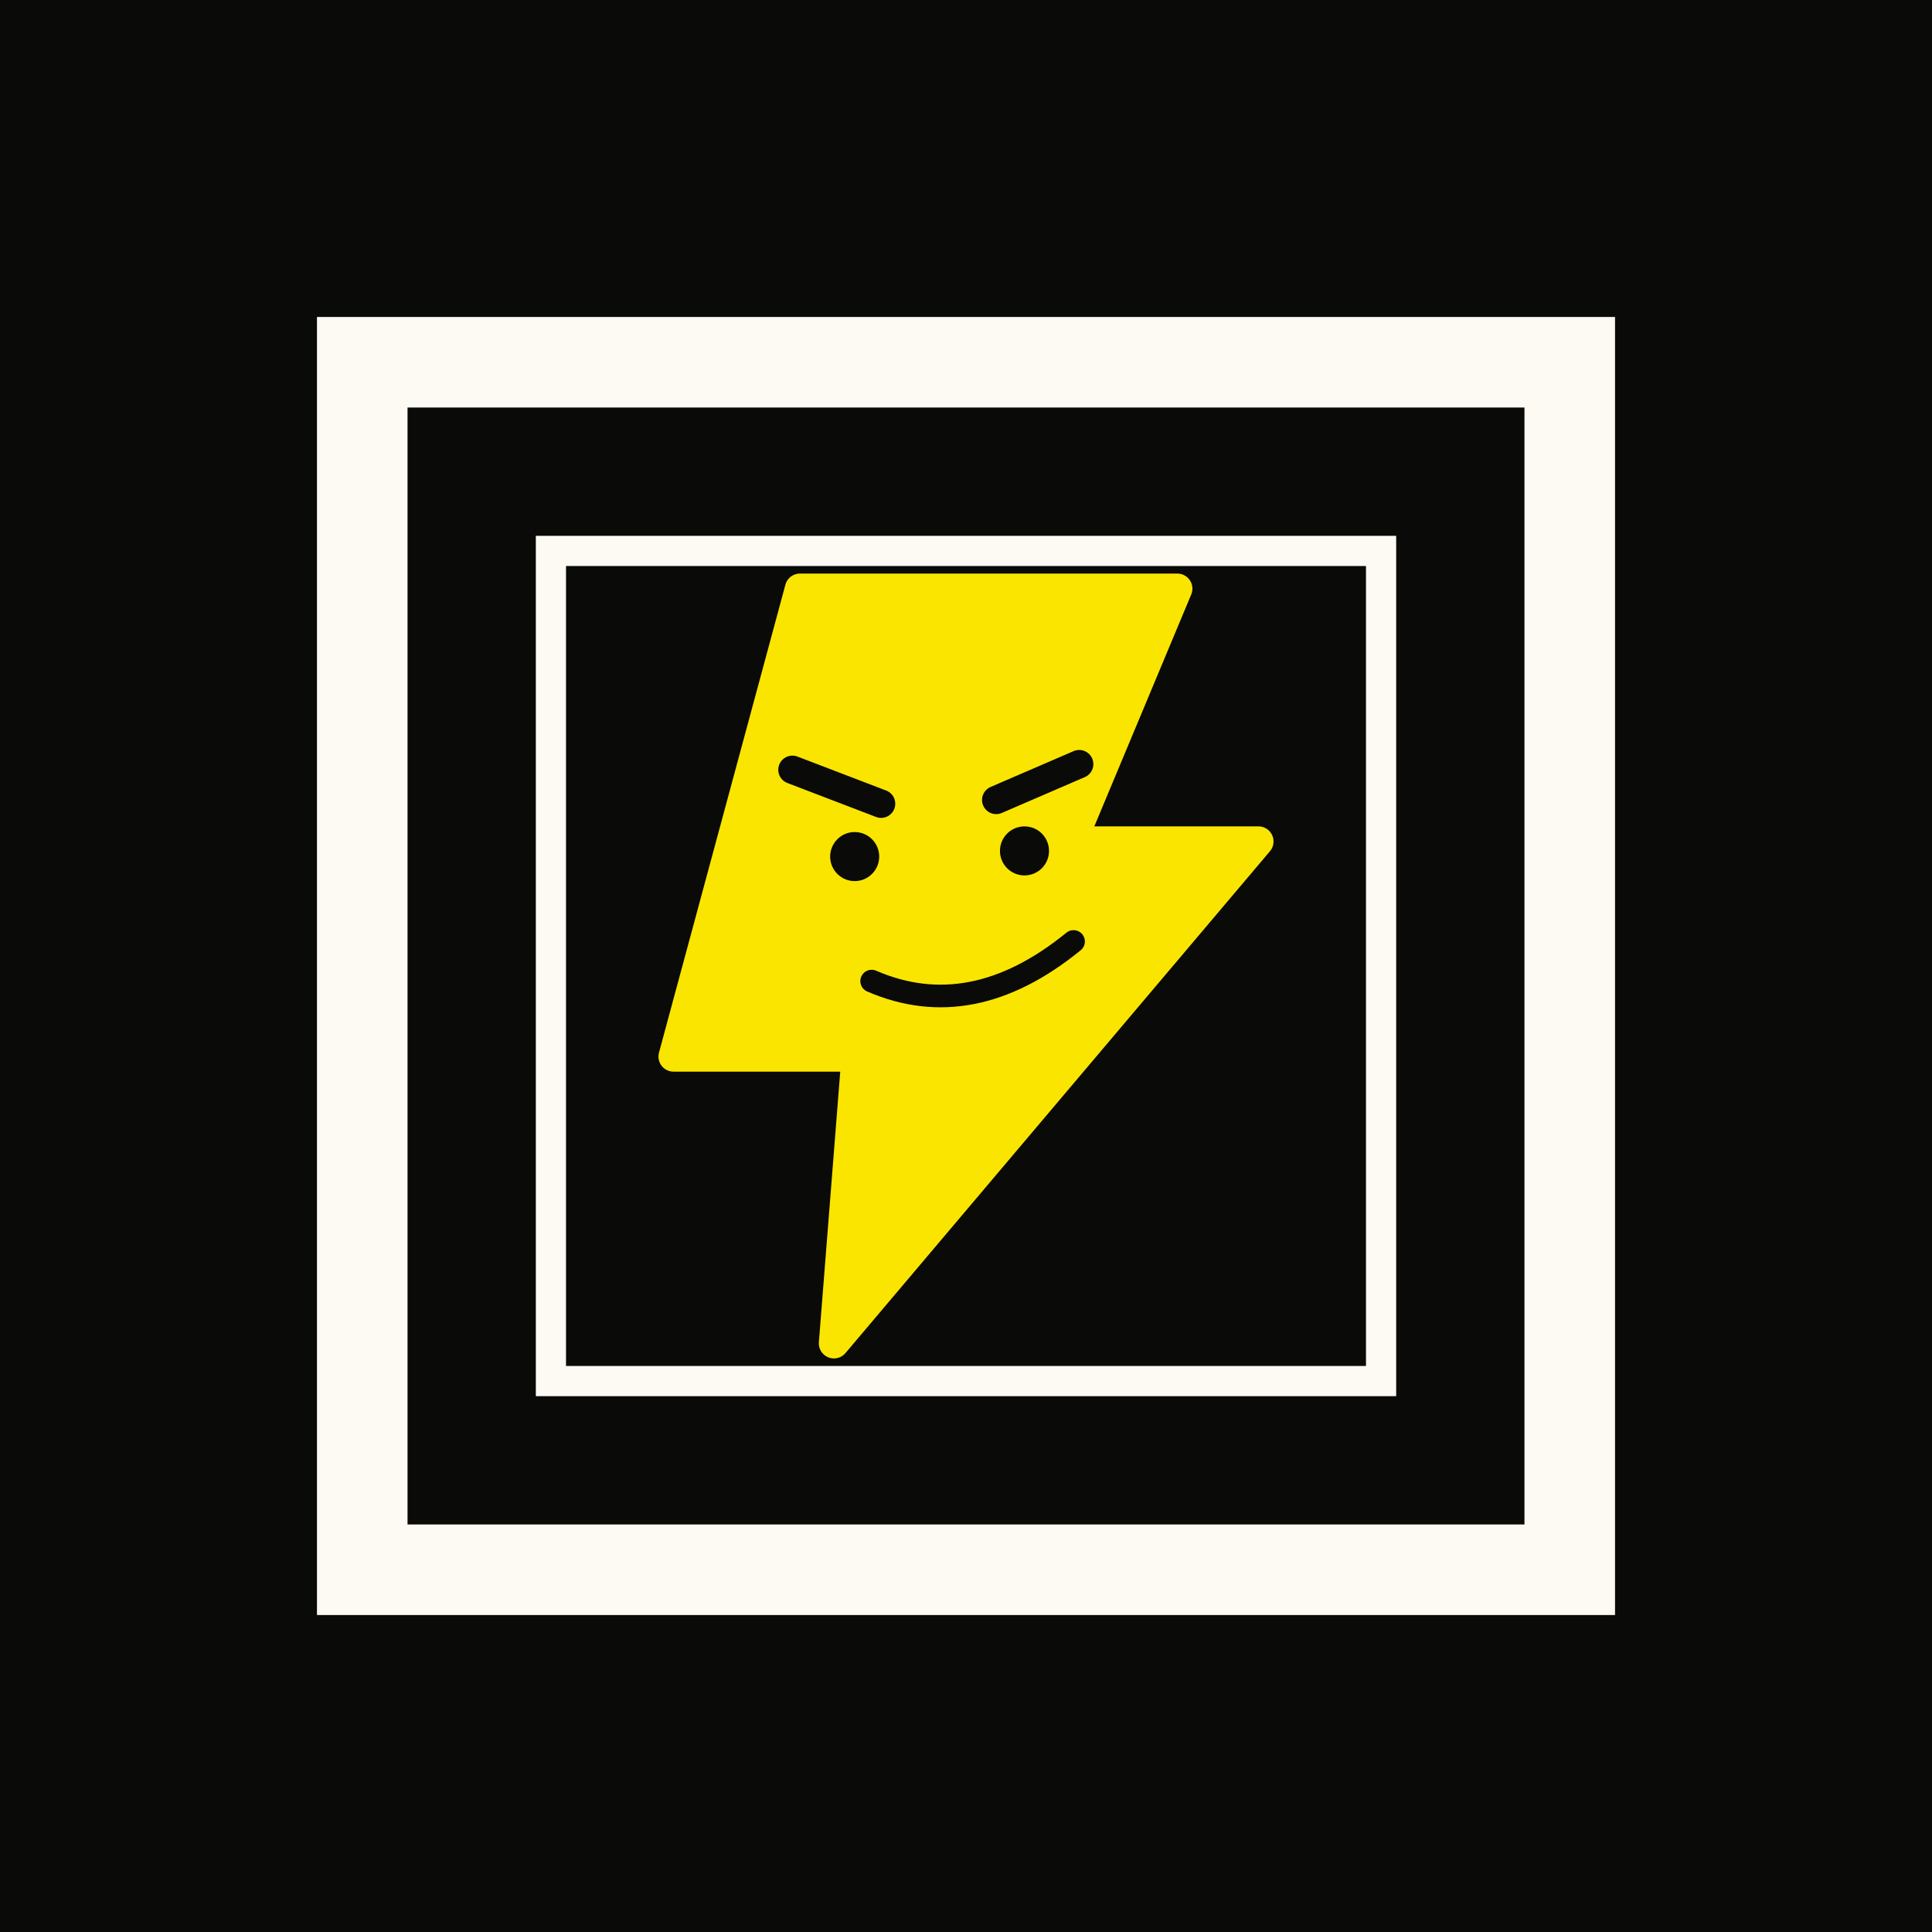
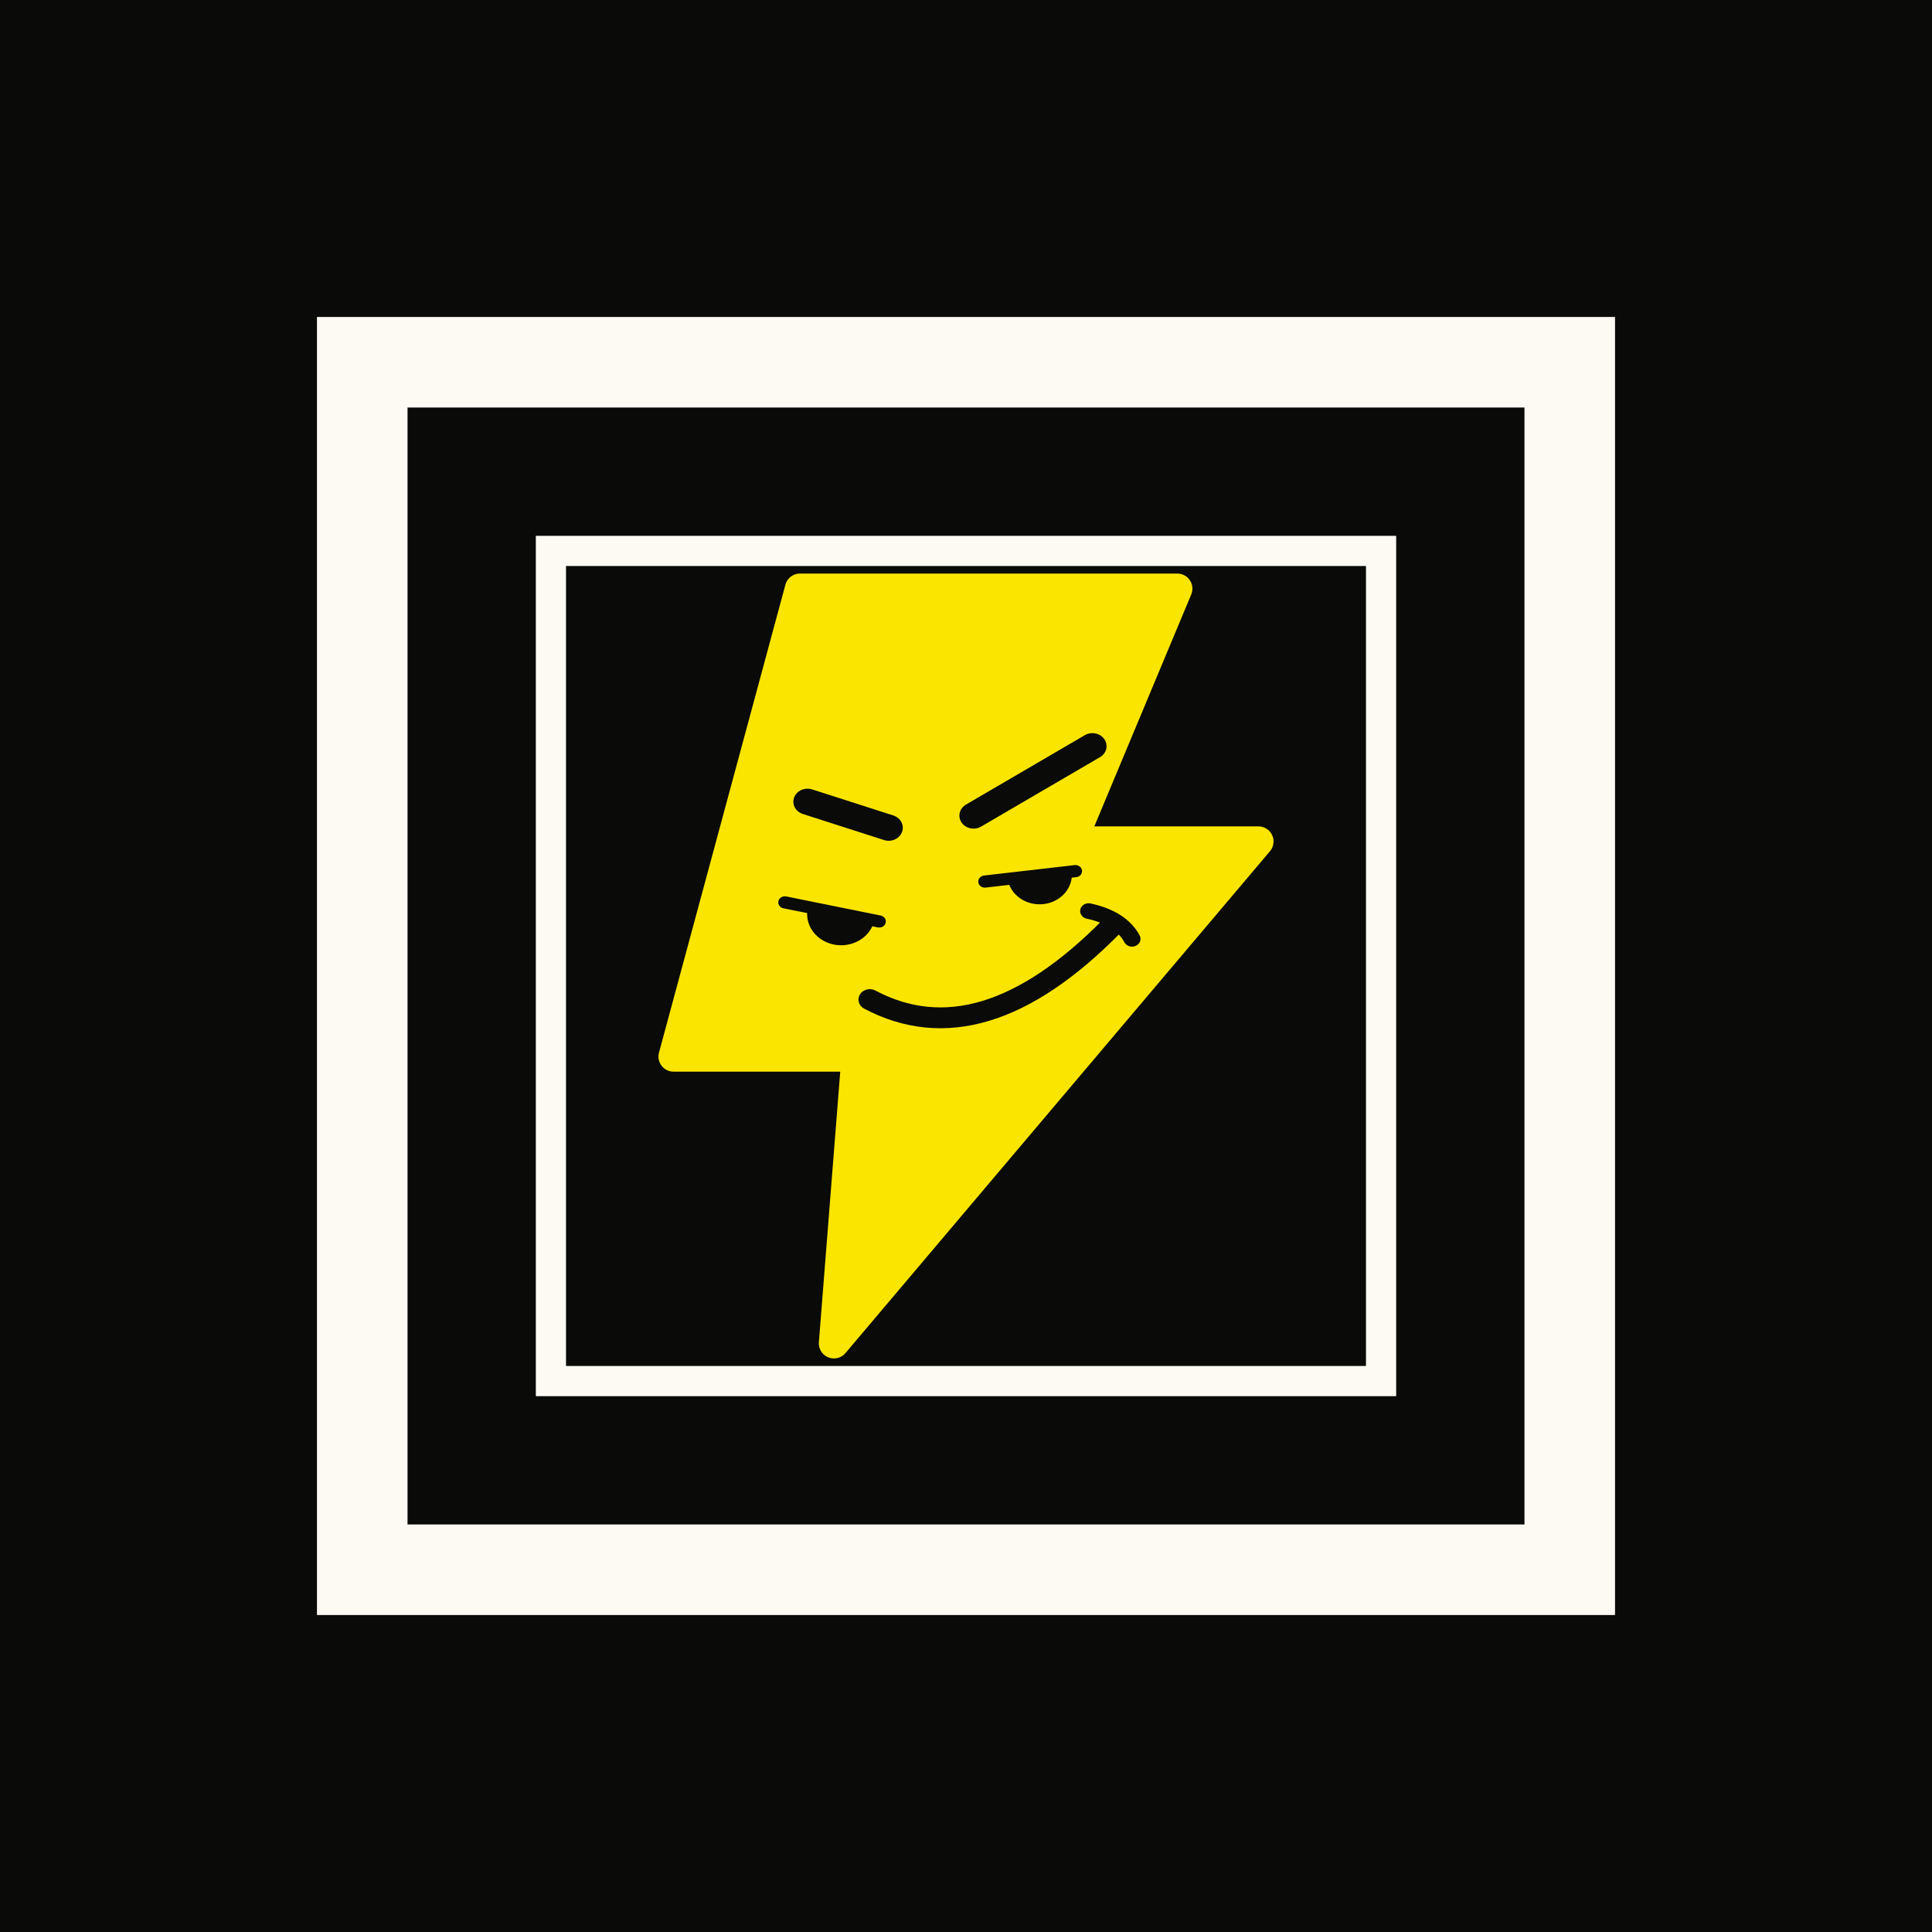
<svg xmlns="http://www.w3.org/2000/svg" viewBox="0 0 512 512" role="img" aria-label="Boost Me Bitch">
  <rect width="512" height="512" fill="#0a0a08" />
  <rect x="96" y="96" width="320" height="320" fill="none" stroke="#fdfaf3" stroke-width="24" />
  <rect x="146" y="146" width="220" height="220" fill="none" stroke="#fdfaf3" stroke-width="8" />
  <g transform="translate(256 256) scale(0.5) translate(-265 -259)">
    <path d="M177 59L377 59L321 193L420 193L195 459L207 307L110 307Z" fill="#fae500" stroke="#fae500" stroke-width="16" stroke-linejoin="round" />
-     <path d="M173 155L220 173M325 152L281 171" stroke="#0a0a08" stroke-width="15" stroke-linecap="round" />
-     <circle cx="206" cy="201" r="13" fill="#0a0a08" />
-     <circle cx="296" cy="198" r="13" fill="#0a0a08" />
-     <path d="M215 267Q268 290 322 246" fill="none" stroke="#0a0a08" stroke-width="12" stroke-linecap="round" />
+     <g transform="translate(-5 10) scale(1 0.92)">
+       <path d="M186 176L229 191M274 184L337 144" stroke="#0a0a08" stroke-width="15" stroke-linecap="round" />
+       <path d="M174 234L224 245M280 222L328 216" stroke="#0a0a08" stroke-width="7" stroke-linecap="round" />
+       <path d="M186 238A18 18 0 0 0 221 246Z" fill="#0a0a08" />
+       <path d="M292 220A17 17 0 0 0 326 216Z" fill="#0a0a08" />
+       <path d="M219 290Q278 324 347 248" fill="none" stroke="#0a0a08" stroke-width="12" stroke-linecap="round" />
+       <path d="M335 239Q352 243 358 255" fill="none" stroke="#0a0a08" stroke-width="9" stroke-linecap="round" />
+     </g>
  </g>
</svg>
